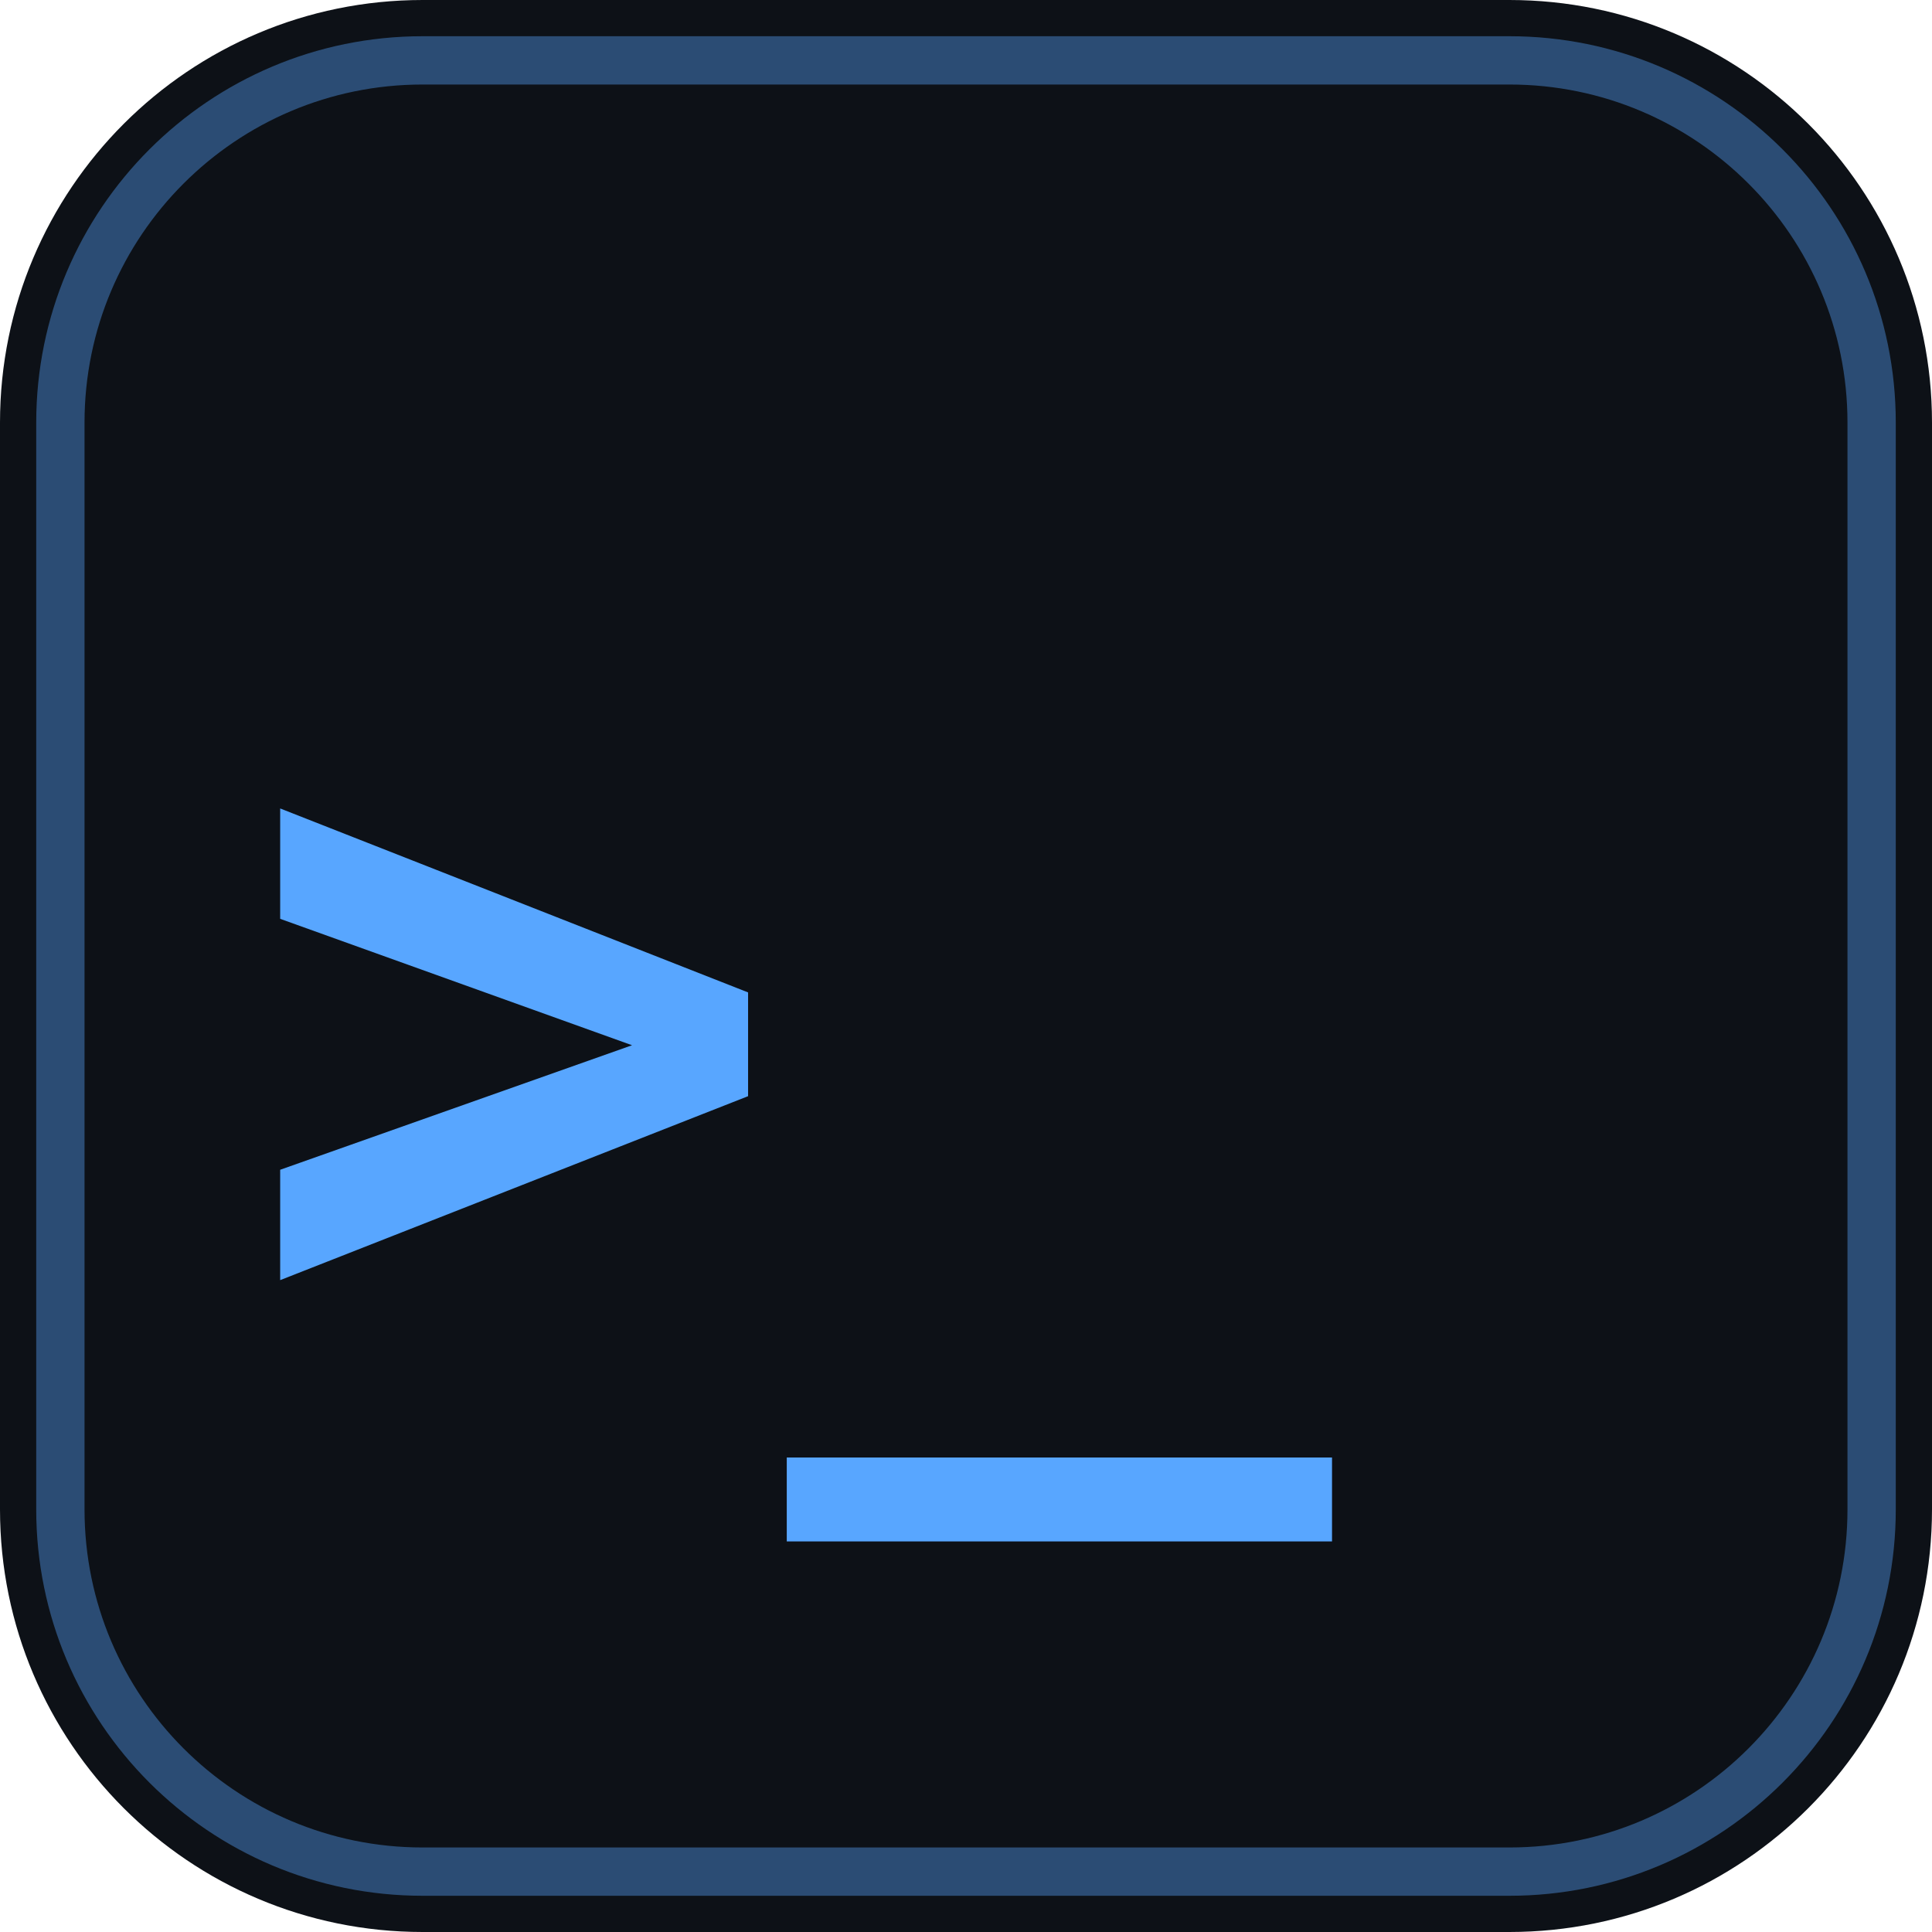
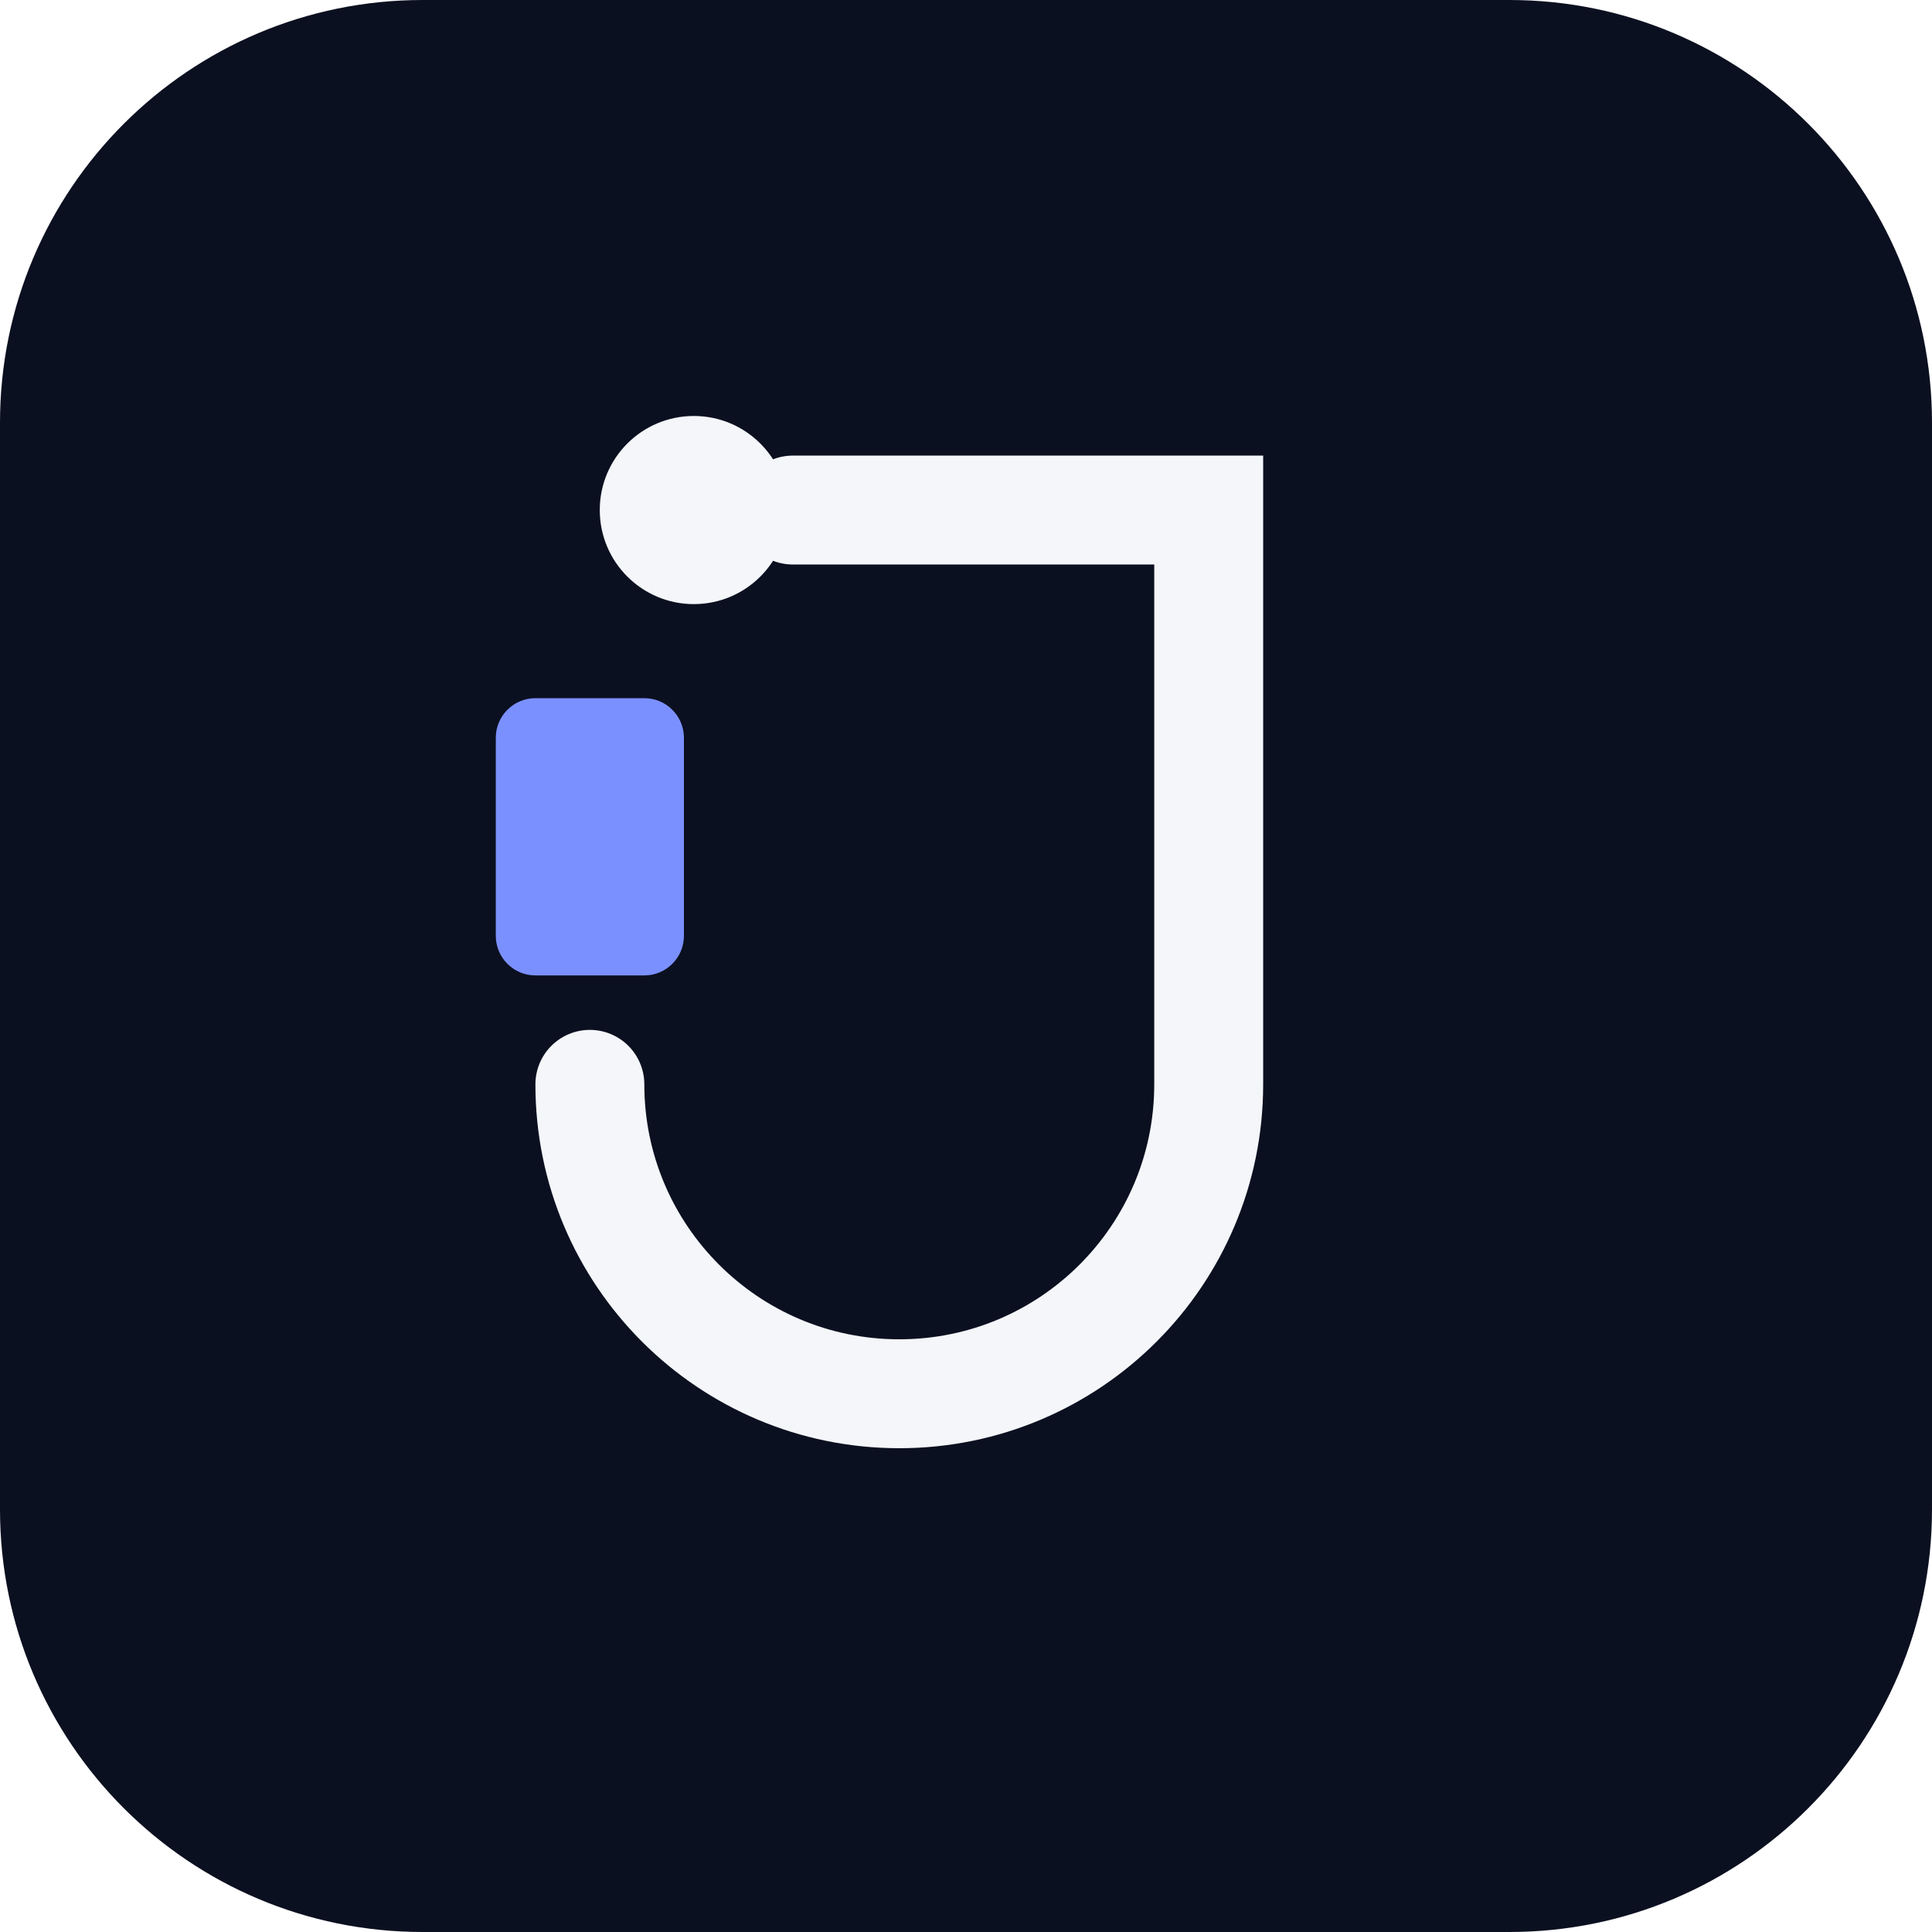
<svg xmlns="http://www.w3.org/2000/svg" viewBox="0 0 32 32">
-   <rect width="32" height="32" rx="7" fill="#0d1117" />
-   <rect x="1" y="1" width="30" height="30" rx="6" fill="none" stroke="#58a6ff" stroke-width="0.8" opacity="0.4" />
-   <text x="4" y="22" font-family="'JetBrains Mono',Consolas,monospace" font-size="15" font-weight="700" fill="#58a6ff">&gt;_</text>
+   <rect width="32" height="32" rx="7" fill="#0b1020" />
+   <g transform="translate(2.8 3.2) scale(0.82)">
+     <circle cx="10.6" cy="6.4" r="1.9" fill="#f4f6fa" />
+     <path d="M12.6 6.4H21V18a6.25 6.25 0 0 1-12.5 0" fill="none" stroke="#f4f6fa" stroke-width="2.2" stroke-linecap="round" />
+     <rect x="6.6" y="10.2" width="3.8" height="5.6" rx="0.8" fill="#7b90ff" />
+   </g>
</svg>
